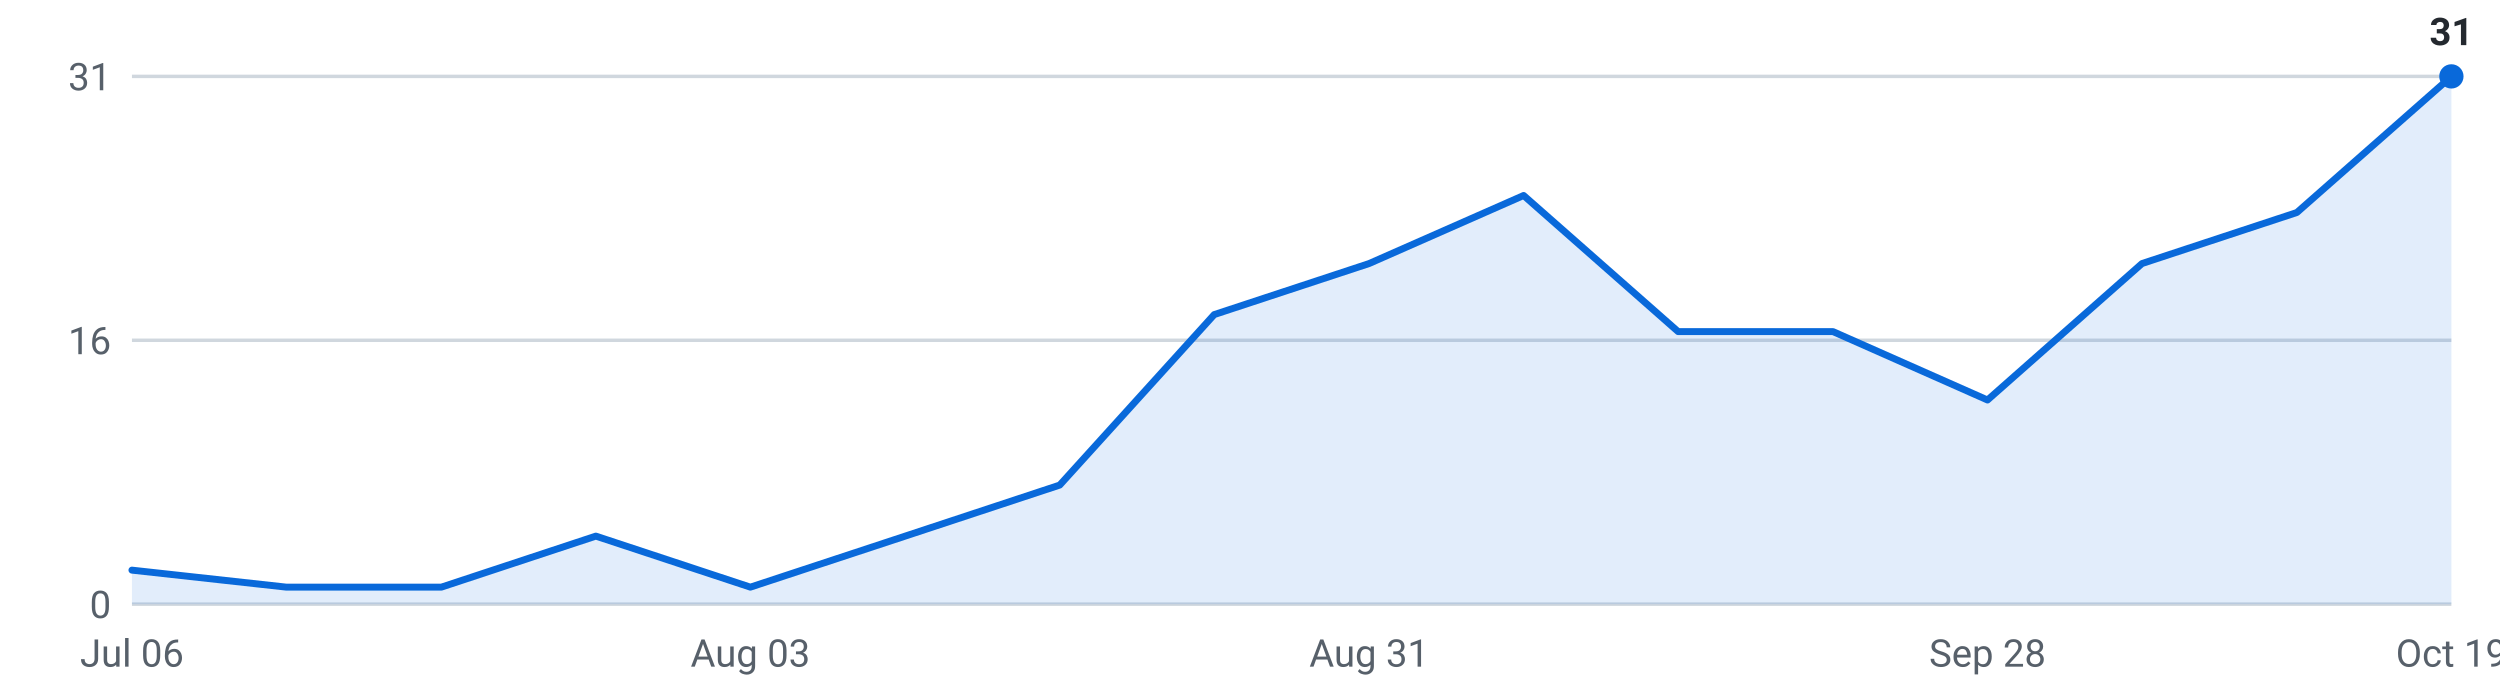
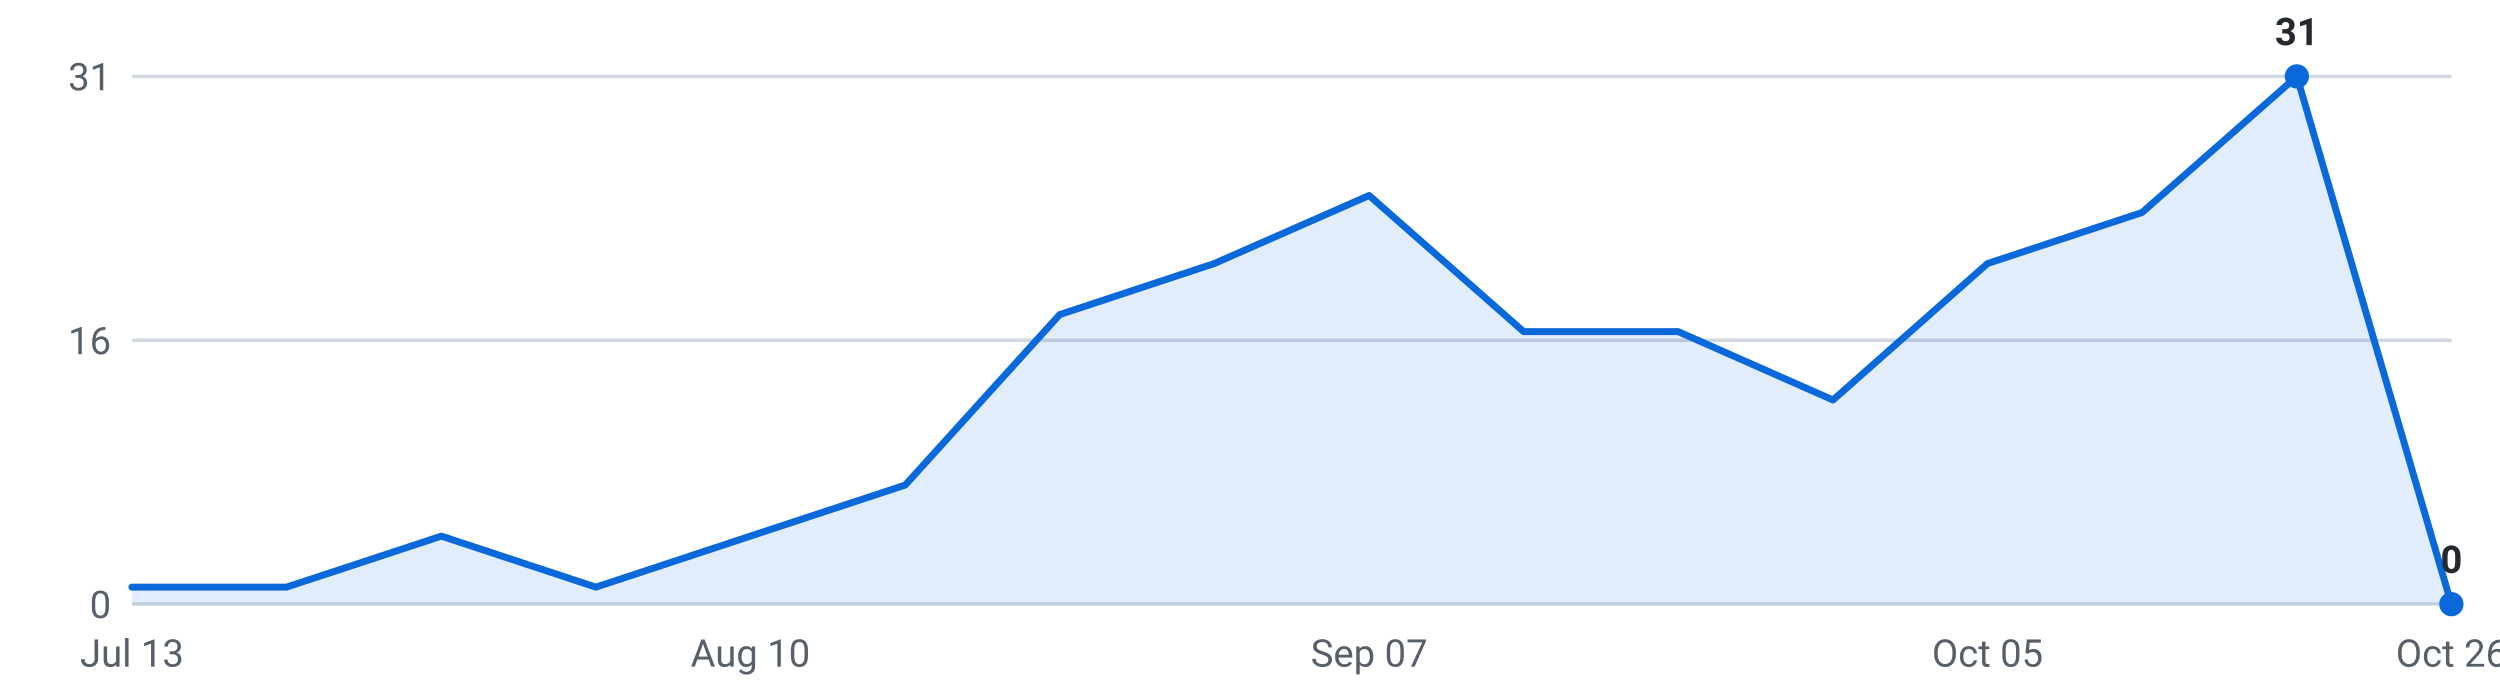
<svg xmlns="http://www.w3.org/2000/svg" viewBox="0 0 720 200" width="720" height="200" role="img" aria-label="Internships posted per week, last 16 weeks">
  <g font-family="-apple-system,Segoe UI,Roboto,sans-serif" font-size="11">
    <line x1="38" y1="174.0" x2="706" y2="174.0" stroke="#d0d7de" stroke-width="1" />
    <text x="32" y="178.0" text-anchor="end" fill="#57606a">0</text>
    <line x1="38" y1="98.0" x2="706" y2="98.0" stroke="#d0d7de" stroke-width="1" />
    <text x="32" y="102.0" text-anchor="end" fill="#57606a">16</text>
    <line x1="38" y1="22.0" x2="706" y2="22.0" stroke="#d0d7de" stroke-width="1" />
    <text x="32" y="26.0" text-anchor="end" fill="#57606a">31</text>
-     <path d="M38.0,174 L38.0,164.2 L82.5,169.1 L127.1,169.1 L171.6,154.4 L216.1,169.1 L260.7,154.4 L305.2,139.7 L349.7,90.6 L394.3,75.9 L438.8,56.3 L483.3,95.5 L527.9,95.5 L572.4,115.2 L616.9,75.9 L661.5,61.2 L706.0,22.0 L706.0,174 Z" fill="#0969da" fill-opacity="0.12" />
-     <polyline points="38.0,164.2 82.5,169.1 127.1,169.1 171.6,154.4 216.1,169.1 260.7,154.4 305.2,139.7 349.7,90.6 394.3,75.9 438.8,56.3 483.3,95.5 527.9,95.5 572.4,115.2 616.9,75.9 661.5,61.2 706.0,22.0" fill="none" stroke="#0969da" stroke-width="2" stroke-linejoin="round" stroke-linecap="round" />
-     <circle cx="706.0" cy="22.0" r="3.5" fill="#0969da" />
-     <text x="706.0" y="13.0" text-anchor="middle" fill="#24292f" font-weight="600">31</text>
-     <text x="38.0" y="192" text-anchor="middle" fill="#57606a">Jul 06</text>
-     <text x="216.1" y="192" text-anchor="middle" fill="#57606a">Aug 03</text>
-     <text x="394.3" y="192" text-anchor="middle" fill="#57606a">Aug 31</text>
-     <text x="572.4" y="192" text-anchor="middle" fill="#57606a">Sep 28</text>
-     <text x="706.0" y="192" text-anchor="middle" fill="#57606a">Oct 19</text>
+     <path d="M38.0,174 L38.0,169.1 L82.5,169.1 L127.1,154.4 L171.6,169.1 L216.1,154.4 L260.7,139.7 L305.2,90.6 L349.7,75.9 L394.3,56.3 L438.8,95.5 L483.3,95.5 L527.9,115.2 L572.4,75.9 L616.9,61.2 L661.5,22.0 L706.0,174.0 L706.0,174 Z" fill="#0969da" fill-opacity="0.12" />
+     <polyline points="38.0,169.1 82.5,169.1 127.1,154.4 171.6,169.1 216.1,154.4 260.7,139.7 305.2,90.6 349.7,75.9 394.3,56.3 438.8,95.5 483.3,95.5 527.9,115.2 572.4,75.9 616.9,61.2 661.5,22.0 706.0,174.0" fill="none" stroke="#0969da" stroke-width="2" stroke-linejoin="round" stroke-linecap="round" />
+     <circle cx="661.5" cy="22.0" r="3.5" fill="#0969da" />
+     <text x="661.5" y="13.0" text-anchor="middle" fill="#24292f" font-weight="600">31</text>
+     <circle cx="706.0" cy="174.0" r="3.5" fill="#0969da" />
+     <text x="706.0" y="165.0" text-anchor="middle" fill="#24292f" font-weight="600">0</text>
+     <text x="38.0" y="192" text-anchor="middle" fill="#57606a">Jul 13</text>
+     <text x="216.1" y="192" text-anchor="middle" fill="#57606a">Aug 10</text>
+     <text x="394.3" y="192" text-anchor="middle" fill="#57606a">Sep 07</text>
+     <text x="572.4" y="192" text-anchor="middle" fill="#57606a">Oct 05</text>
+     <text x="706.0" y="192" text-anchor="middle" fill="#57606a">Oct 26</text>
  </g>
</svg>
